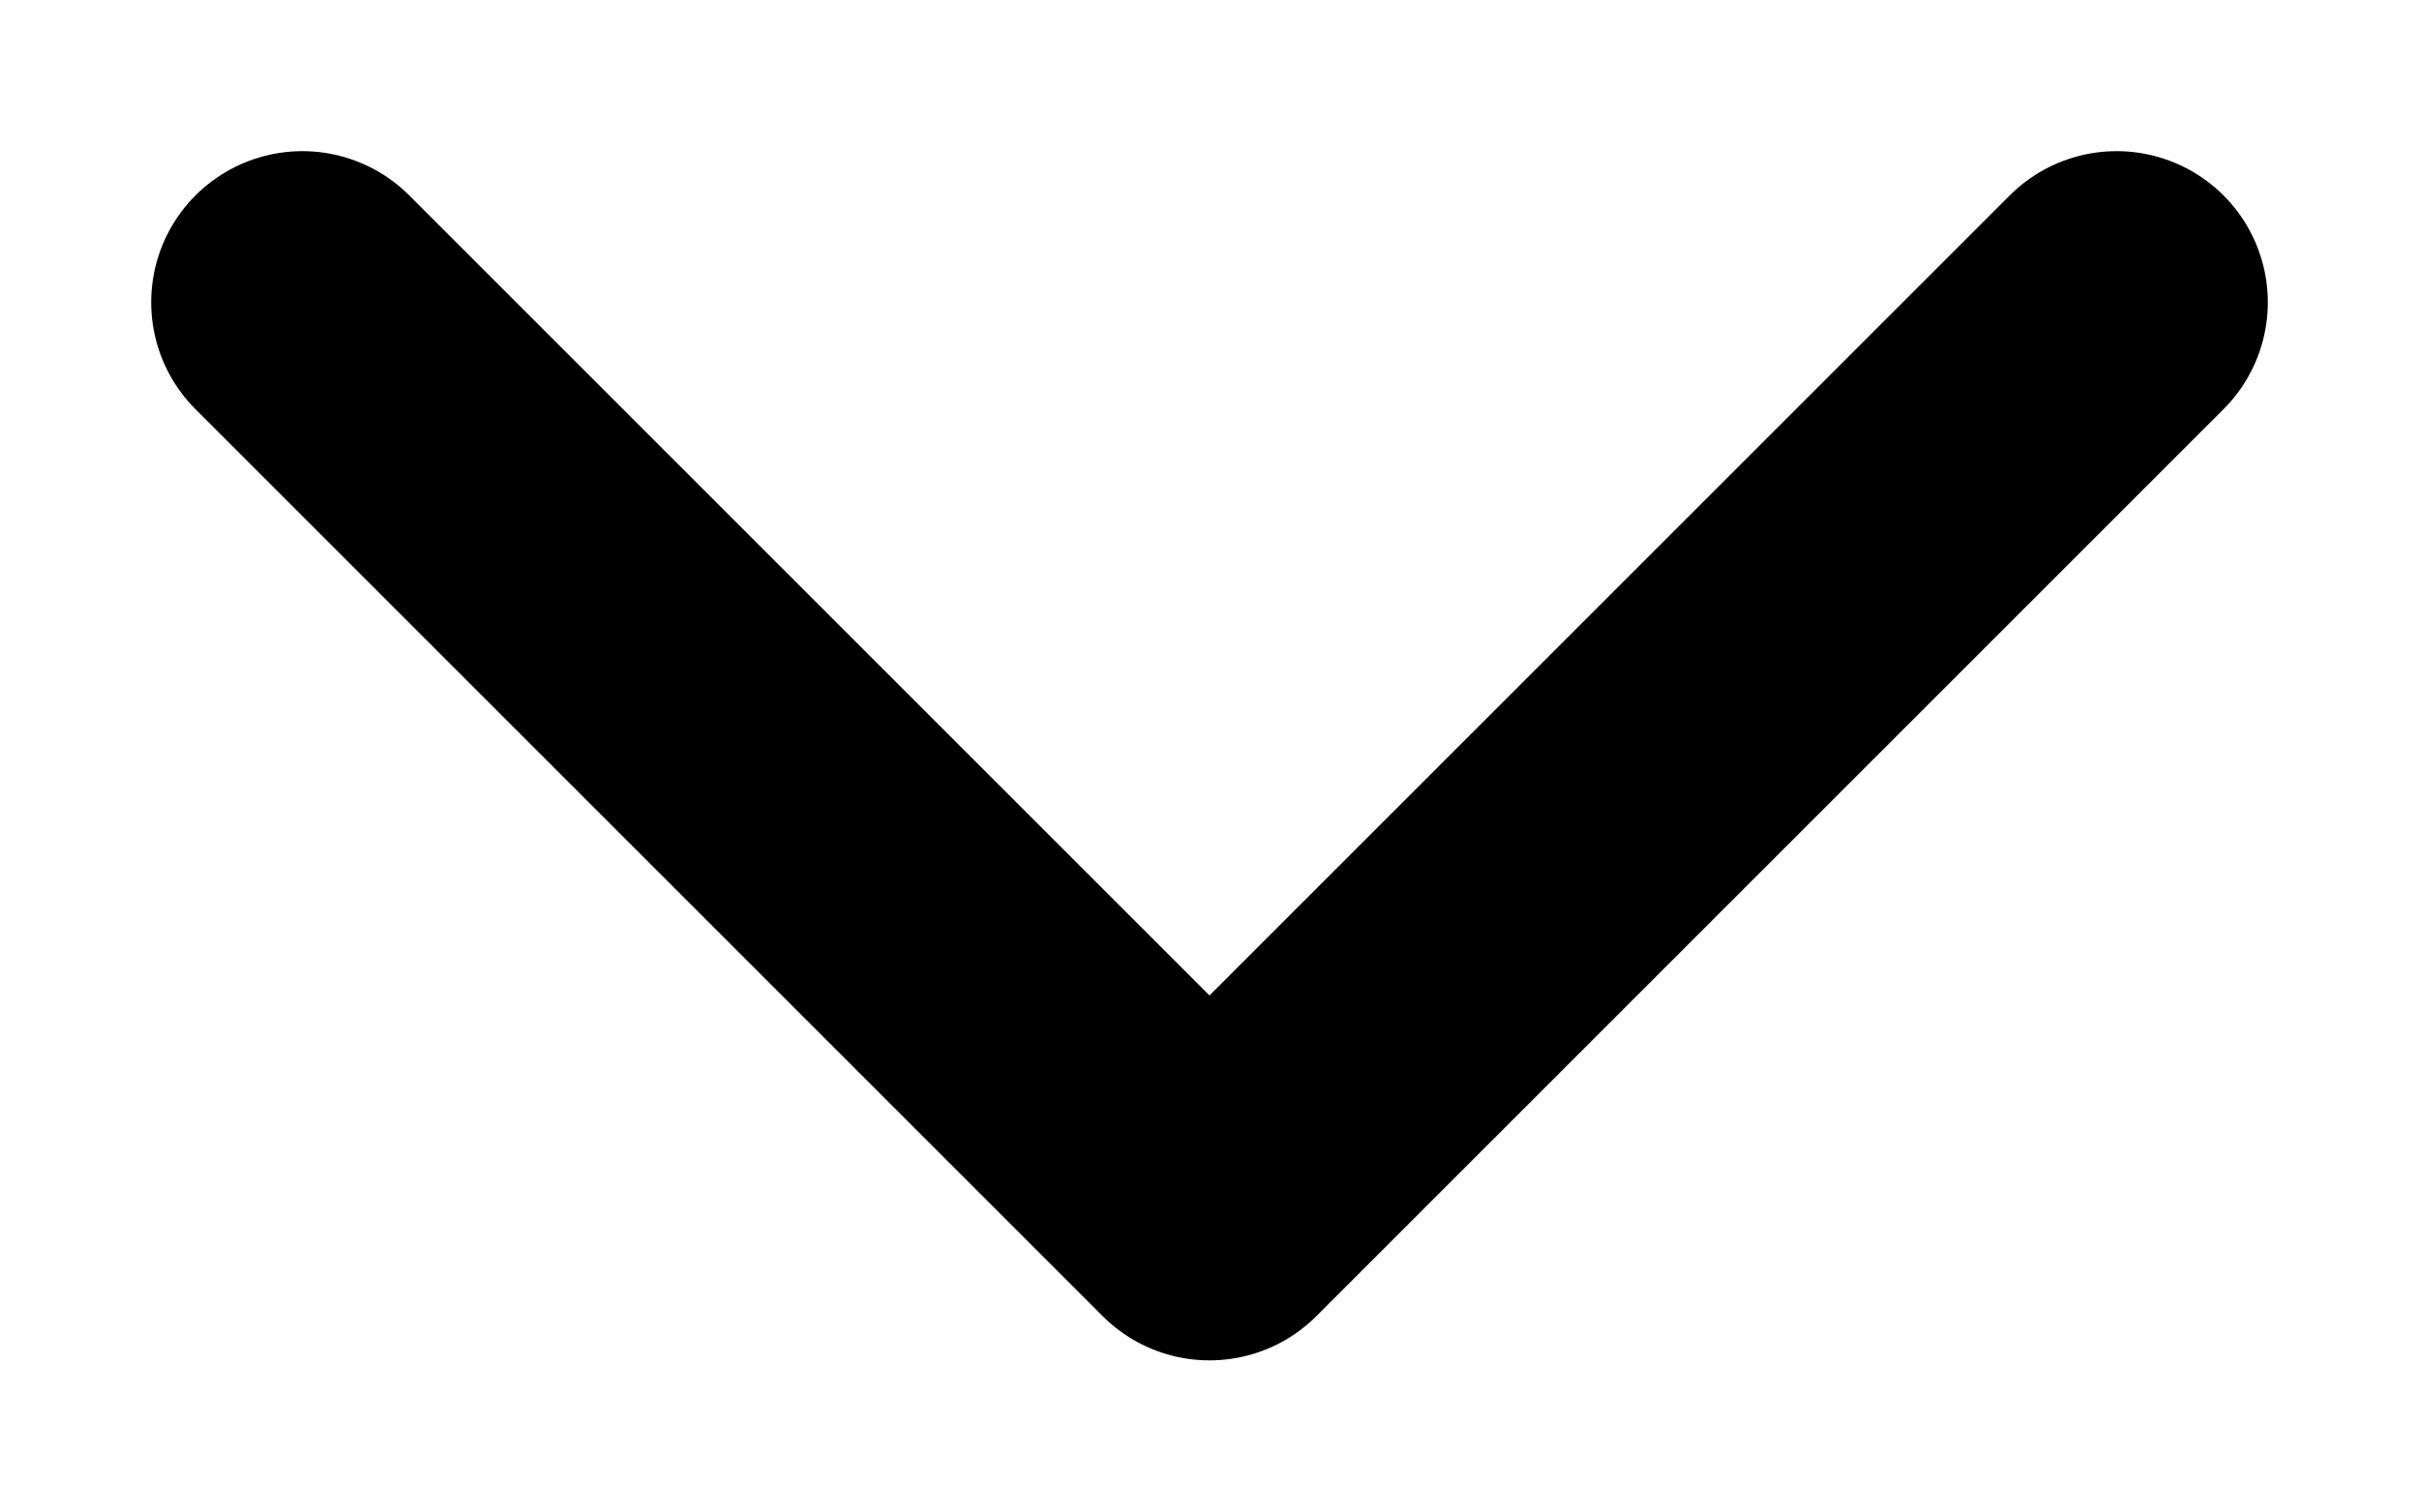
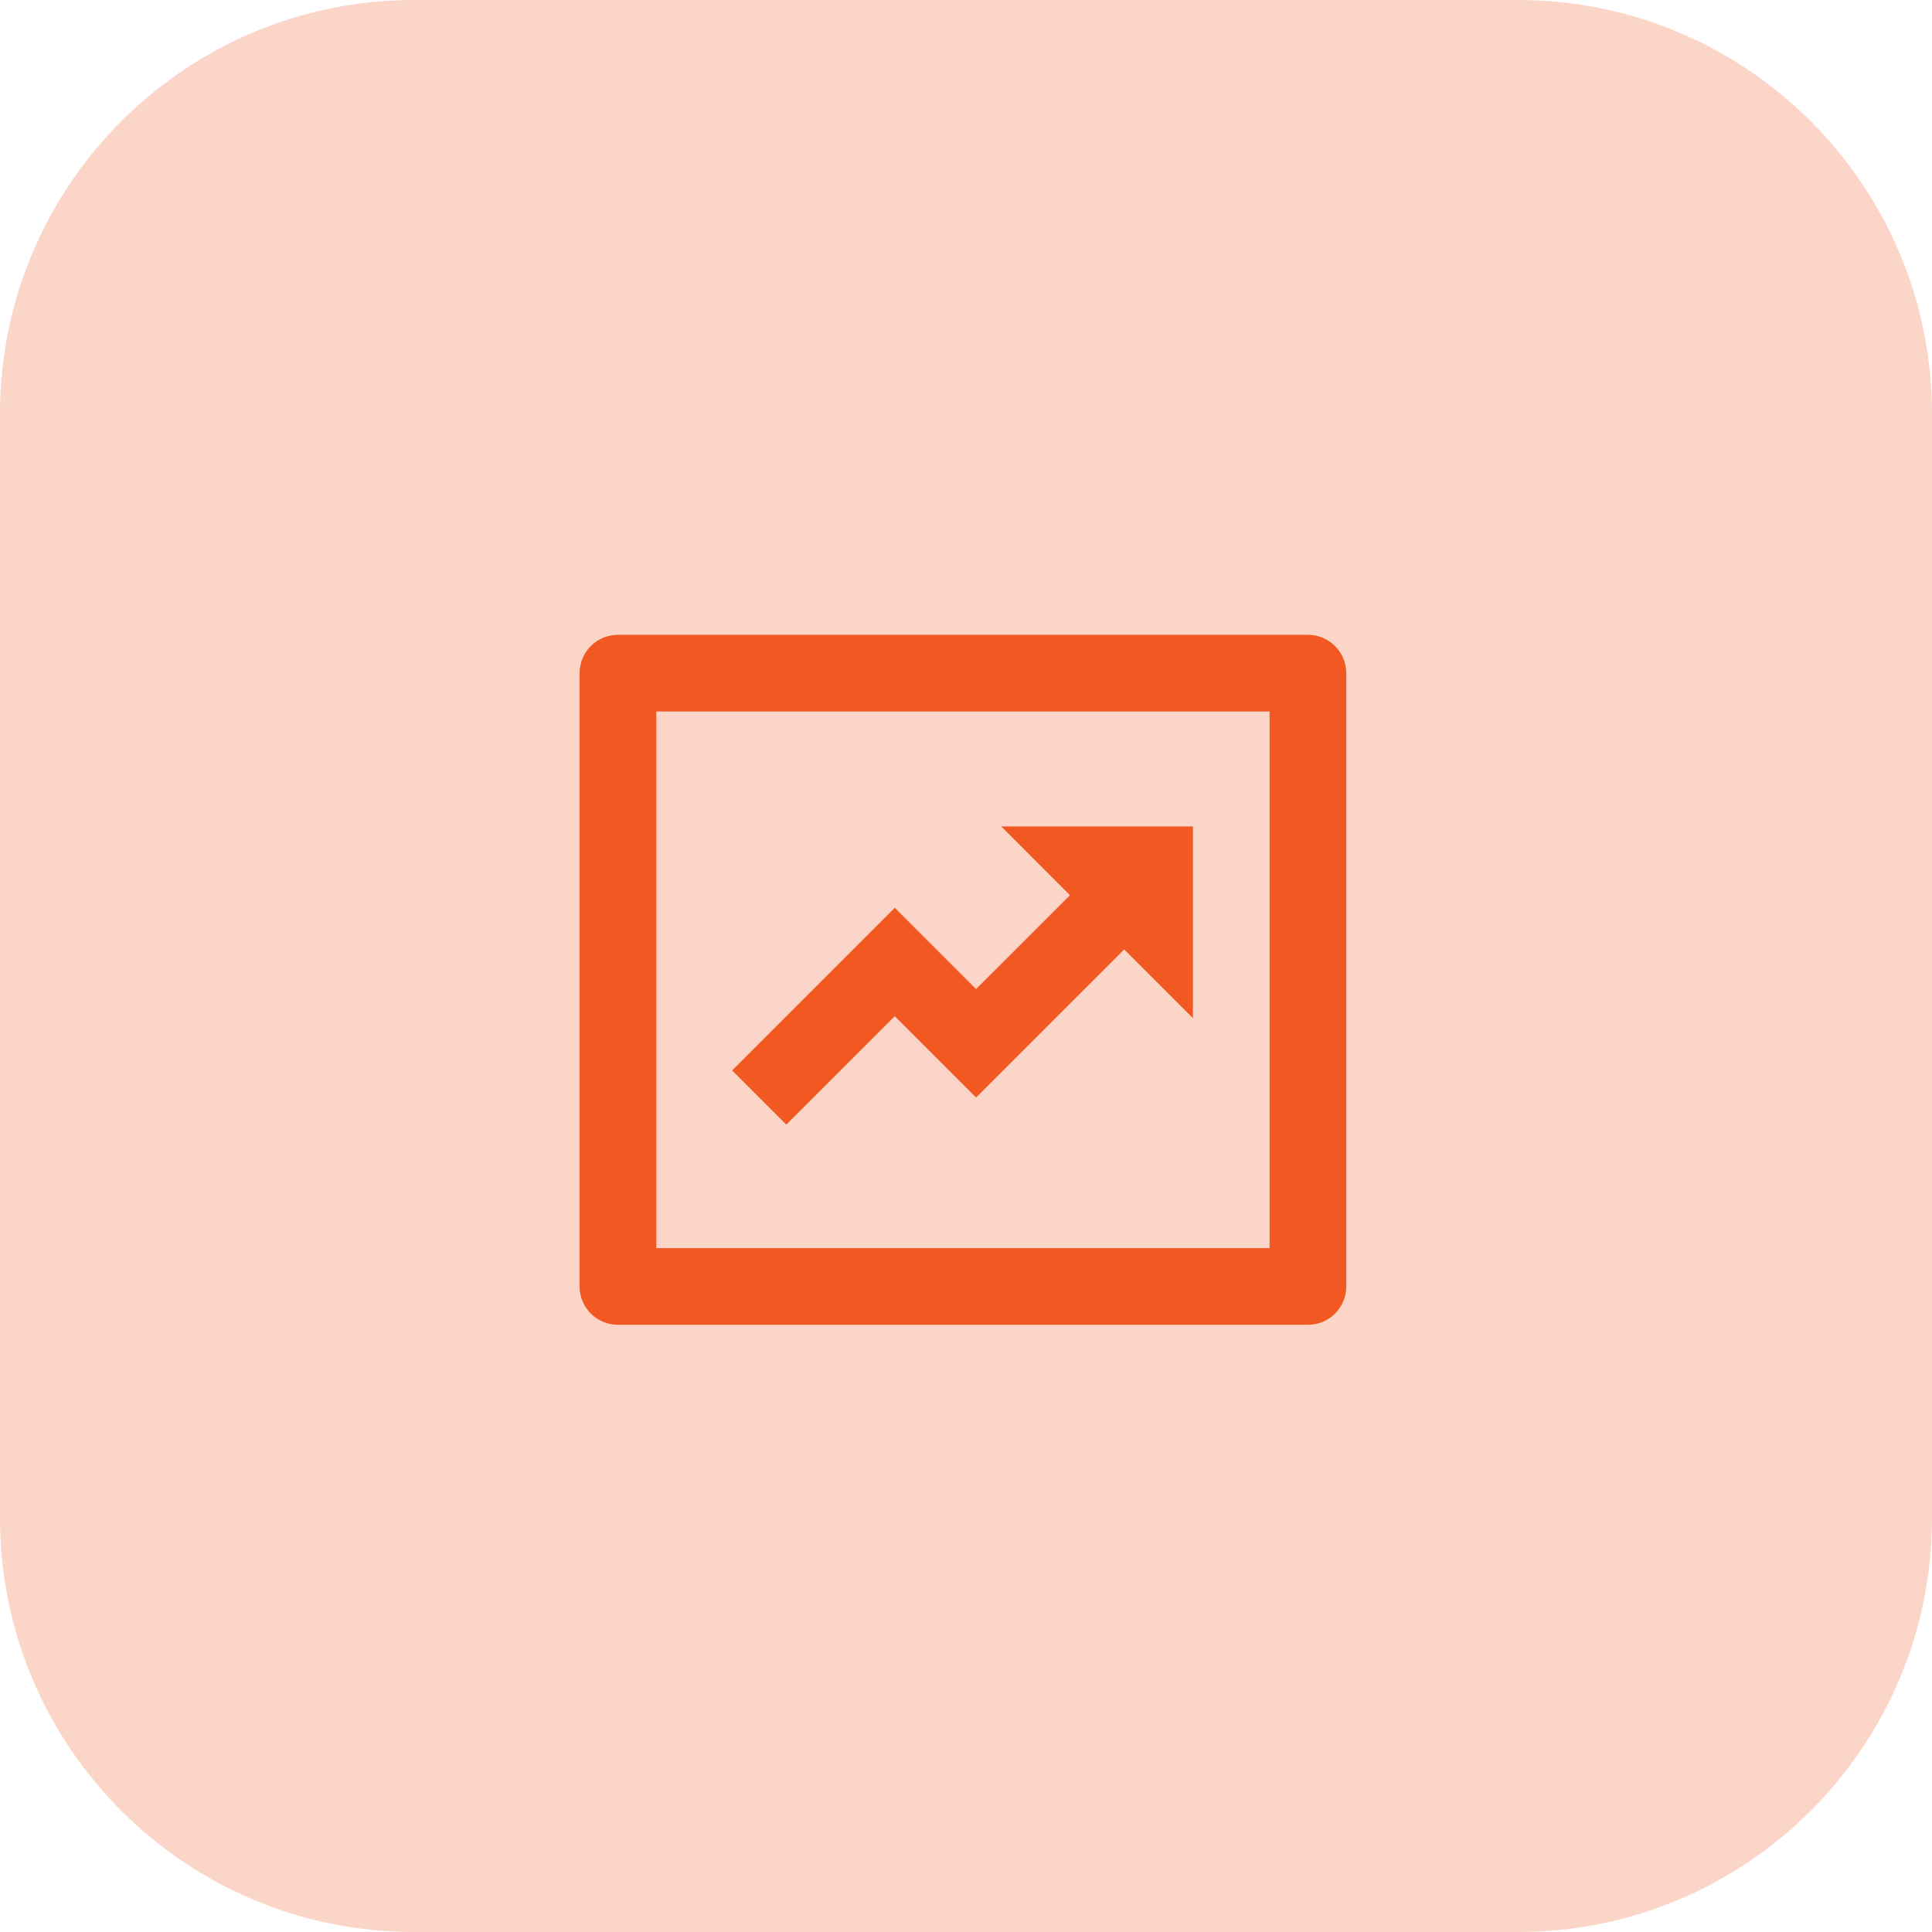
- <svg xmlns="http://www.w3.org/2000/svg" width="8" height="5" viewBox="0 0 8 5" fill="none">
+ <svg xmlns="http://www.w3.org/2000/svg" width="70" height="70" viewBox="0 0 70 70" fill="none">
  <g id="icon">
-     <path id="Vector" d="M1 1L4 4L7 1" stroke="black" stroke-linecap="round" stroke-linejoin="round" />
+     <rect id="Rectangle 9" width="70" height="70" rx="15" fill="#F25822" fill-opacity="0.25" />
+     <path id="Vector" d="M23.778 25.778V45.222H46V25.778H23.778ZM22.389 23H47.389C47.757 23 48.111 23.146 48.371 23.407C48.631 23.667 48.778 24.02 48.778 24.389V46.611C48.778 46.98 48.631 47.333 48.371 47.593C48.111 47.854 47.757 48 47.389 48H22.389C22.02 48 21.667 47.854 21.407 47.593C21.146 47.333 21 46.98 21 46.611V24.389C21 24.02 21.146 23.667 21.407 23.407C21.667 23.146 22.02 23 22.389 23ZM38.768 32.435L36.278 29.944H43.222V36.889L40.732 34.399L35.365 39.765L32.419 36.819L28.49 40.747L26.526 38.783L32.419 32.89L35.365 35.837L38.768 32.435Z" fill="#F25822" />
  </g>
</svg>
